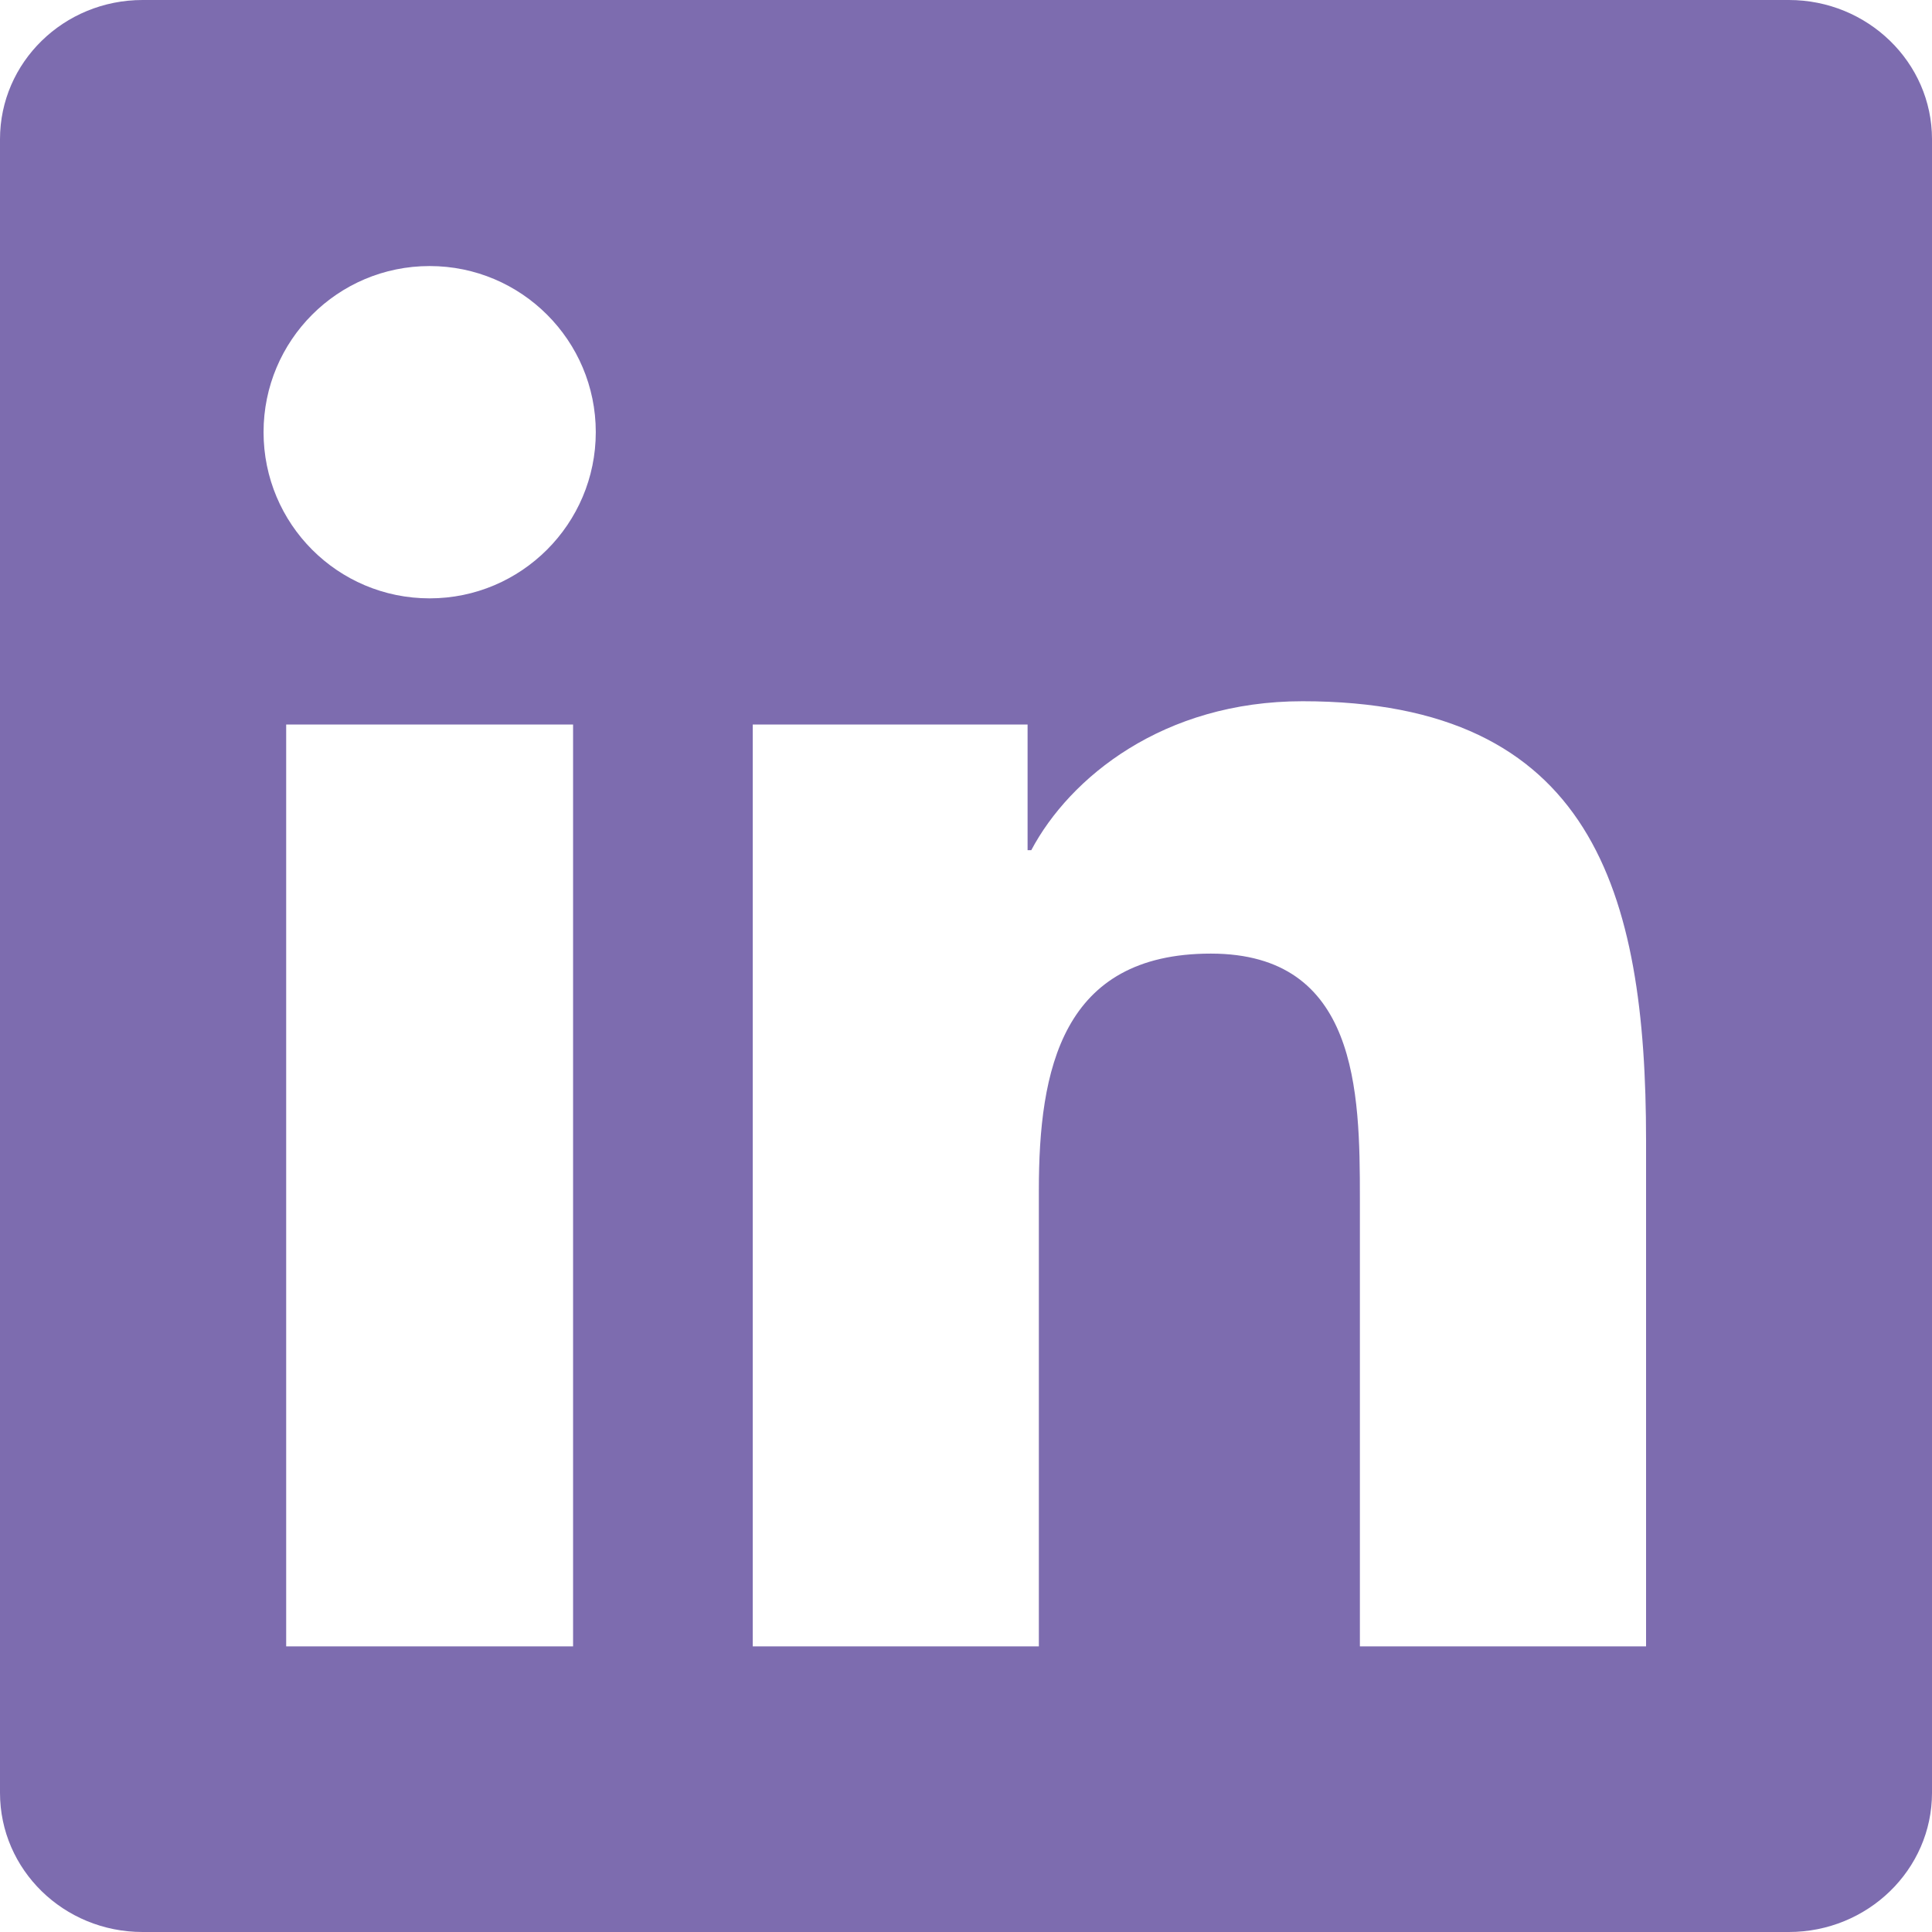
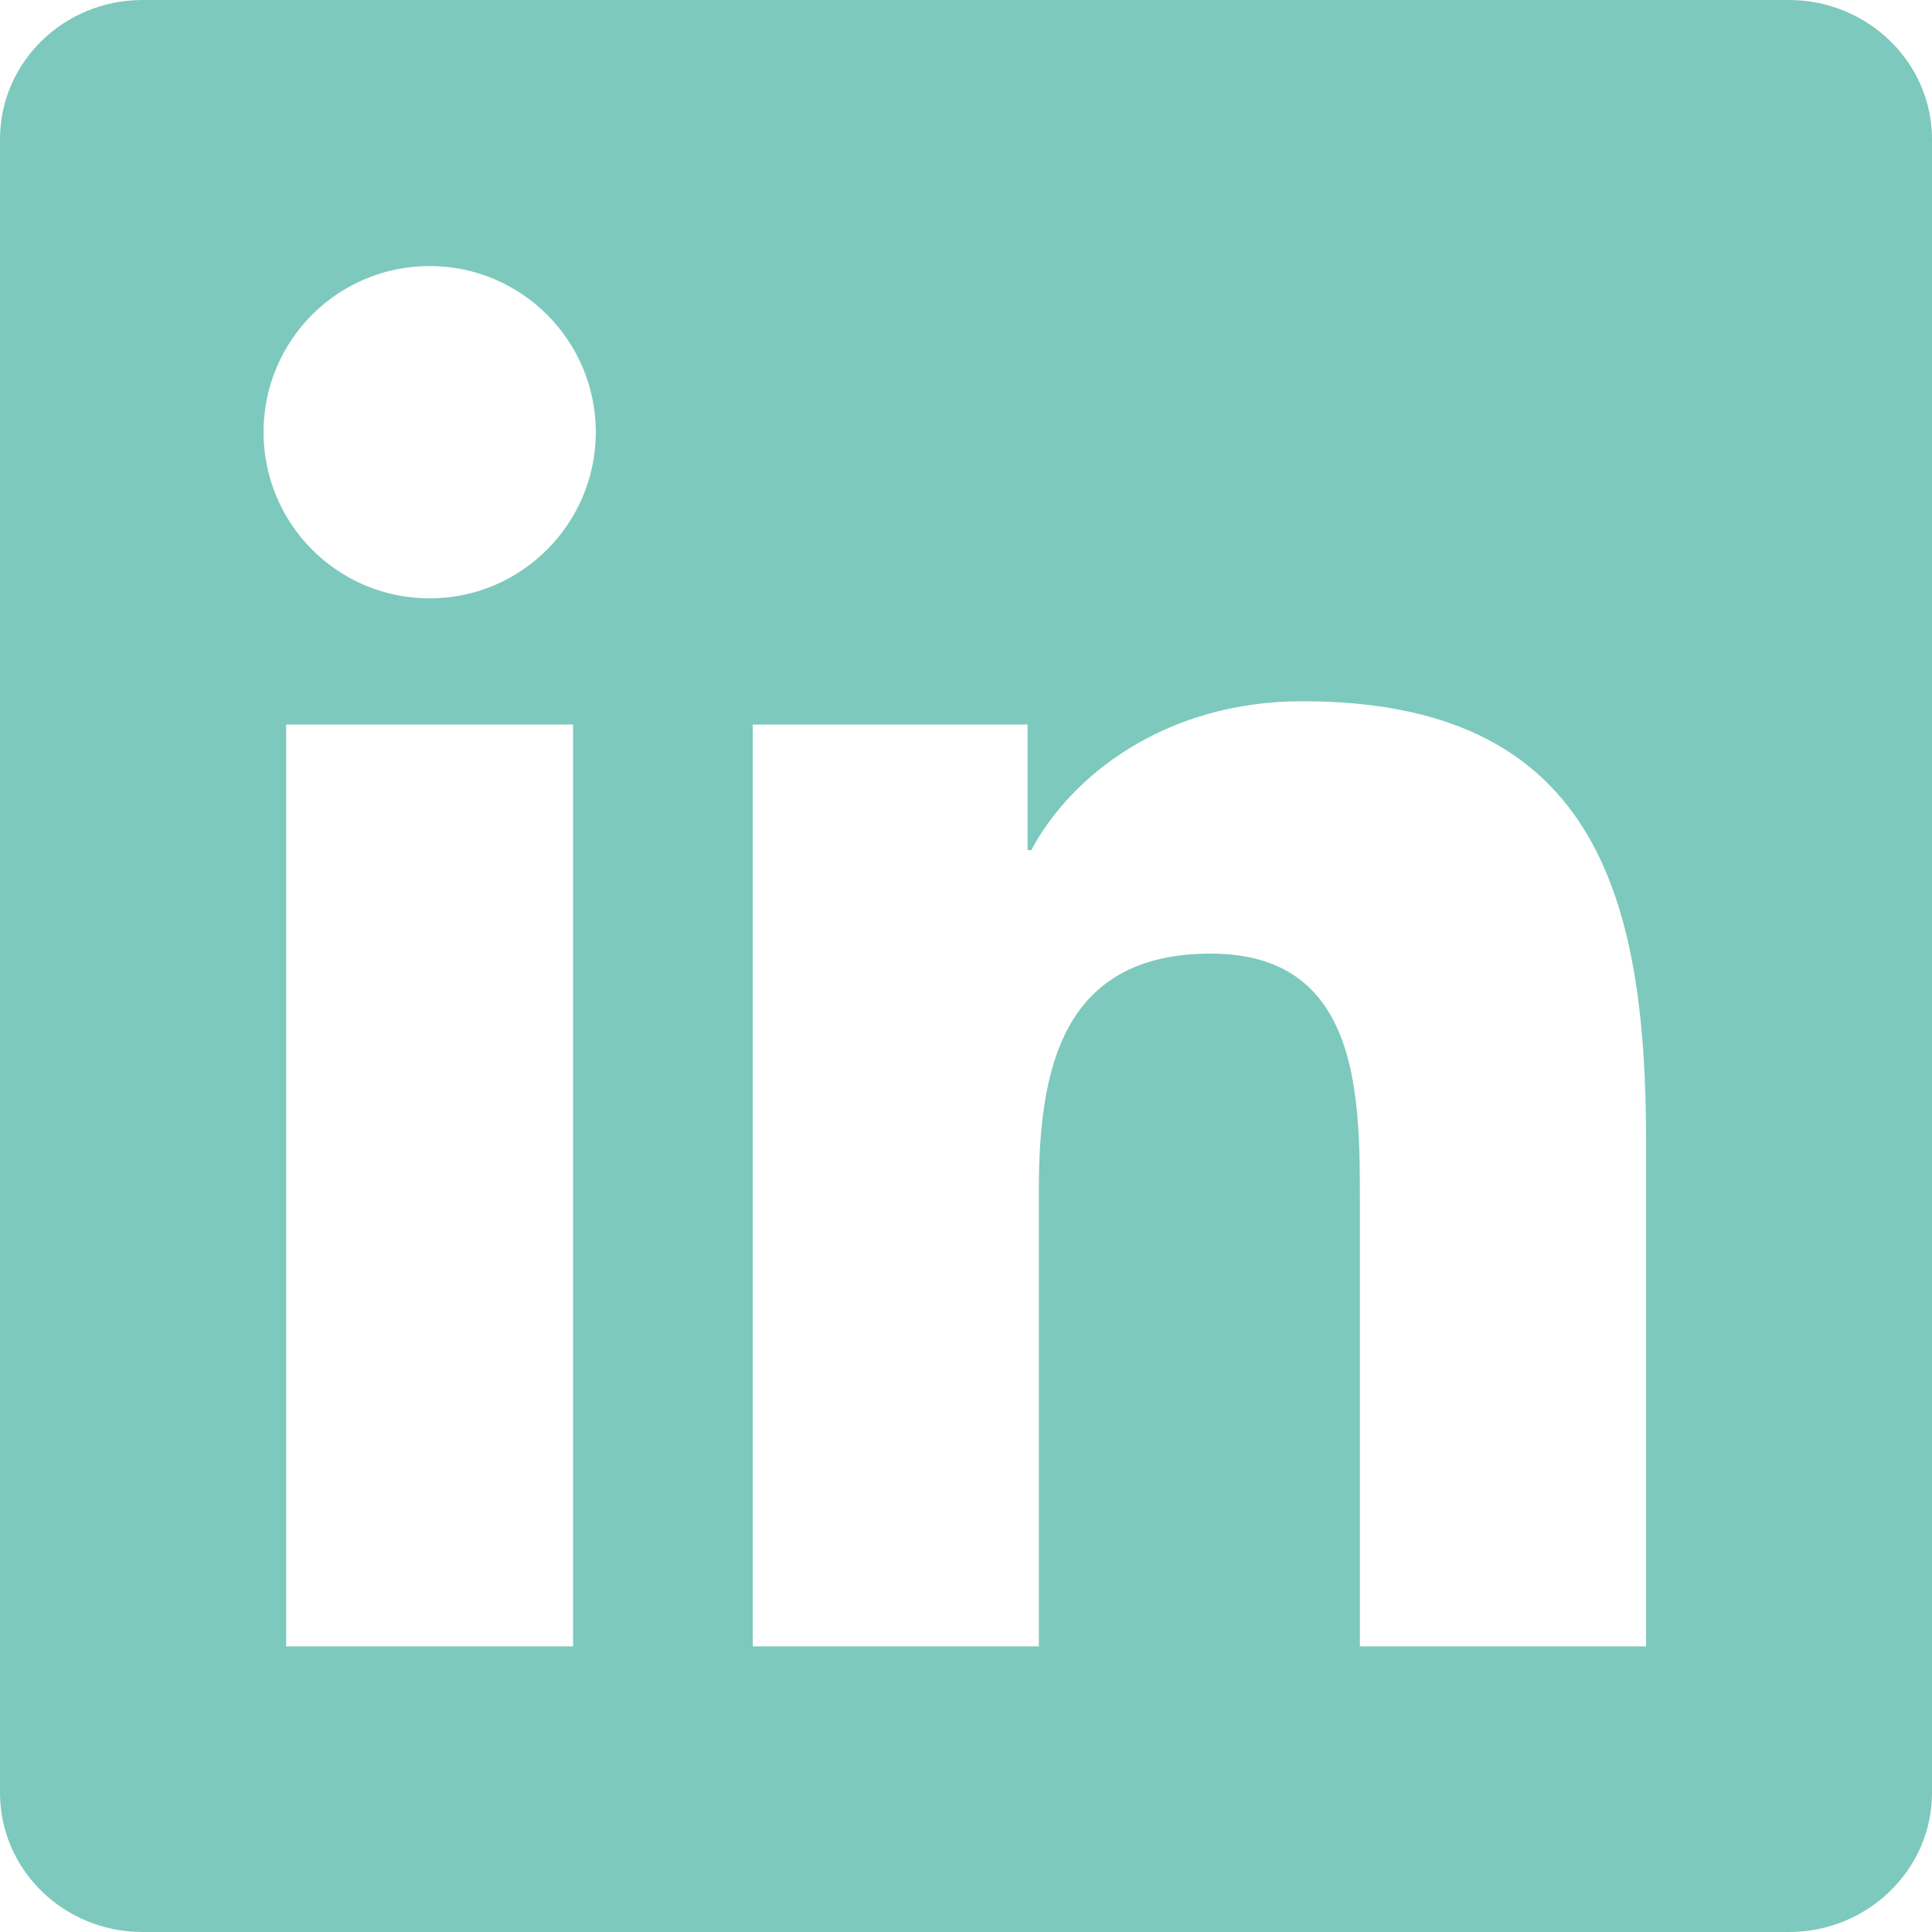
<svg xmlns="http://www.w3.org/2000/svg" role="img" viewBox="0 0 24 24">
-   <path fill="#7d6caf" d="M20.447 20.452h-3.554v-5.569c0-1.328-.027-3.037-1.852-3.037-1.853 0-2.136 1.445-2.136 2.939v5.667H9.351V9h3.414v1.561h.046c.477-.9 1.637-1.85 3.37-1.85 3.601 0 4.267 2.37 4.267 5.455v6.286zM5.337 7.433c-1.144 0-2.063-.926-2.063-2.065 0-1.138.92-2.063 2.063-2.063 1.14 0 2.064.925 2.064 2.063 0 1.139-.925 2.065-2.064 2.065zm1.782 13.019H3.555V9h3.564v11.452zM22.225 0H1.771C.792 0 0 .774 0 1.729v20.542C0 23.227.792 24 1.771 24h20.451C23.2 24 24 23.227 24 22.271V1.729C24 .774 23.2 0 22.222 0h.003z" />
+   <path fill="#7dc9bd" d="M20.447 20.452h-3.554v-5.569c0-1.328-.027-3.037-1.852-3.037-1.853 0-2.136 1.445-2.136 2.939v5.667H9.351V9h3.414v1.561h.046c.477-.9 1.637-1.85 3.37-1.85 3.601 0 4.267 2.37 4.267 5.455v6.286zM5.337 7.433c-1.144 0-2.063-.926-2.063-2.065 0-1.138.92-2.063 2.063-2.063 1.14 0 2.064.925 2.064 2.063 0 1.139-.925 2.065-2.064 2.065zm1.782 13.019H3.555V9h3.564v11.452zM22.225 0H1.771C.792 0 0 .774 0 1.729v20.542C0 23.227.792 24 1.771 24h20.451C23.2 24 24 23.227 24 22.271V1.729C24 .774 23.2 0 22.222 0h.003z" />
</svg>
